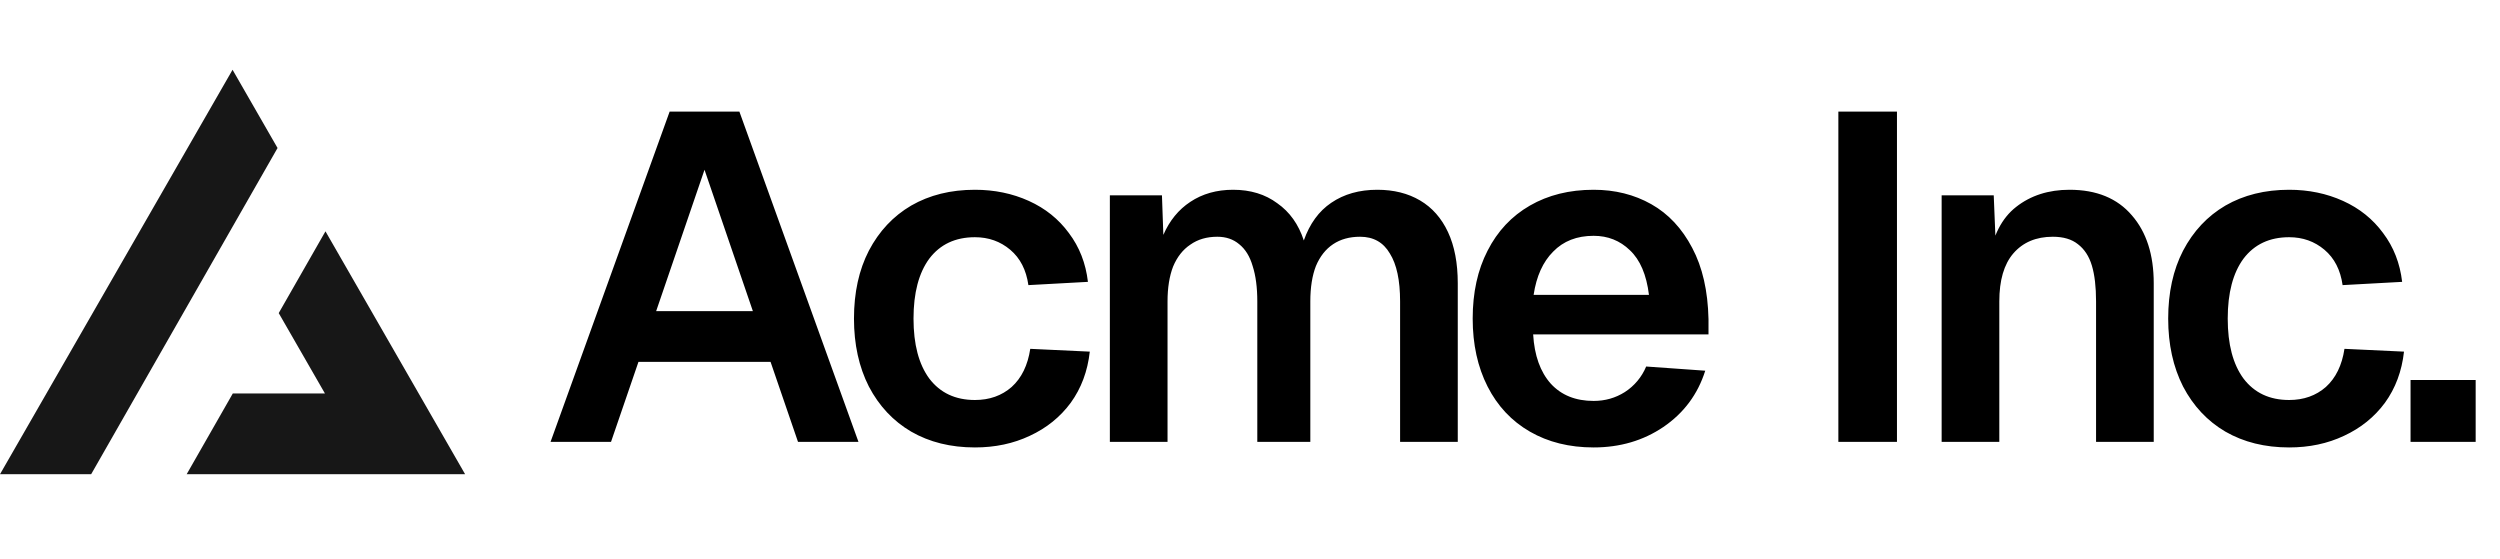
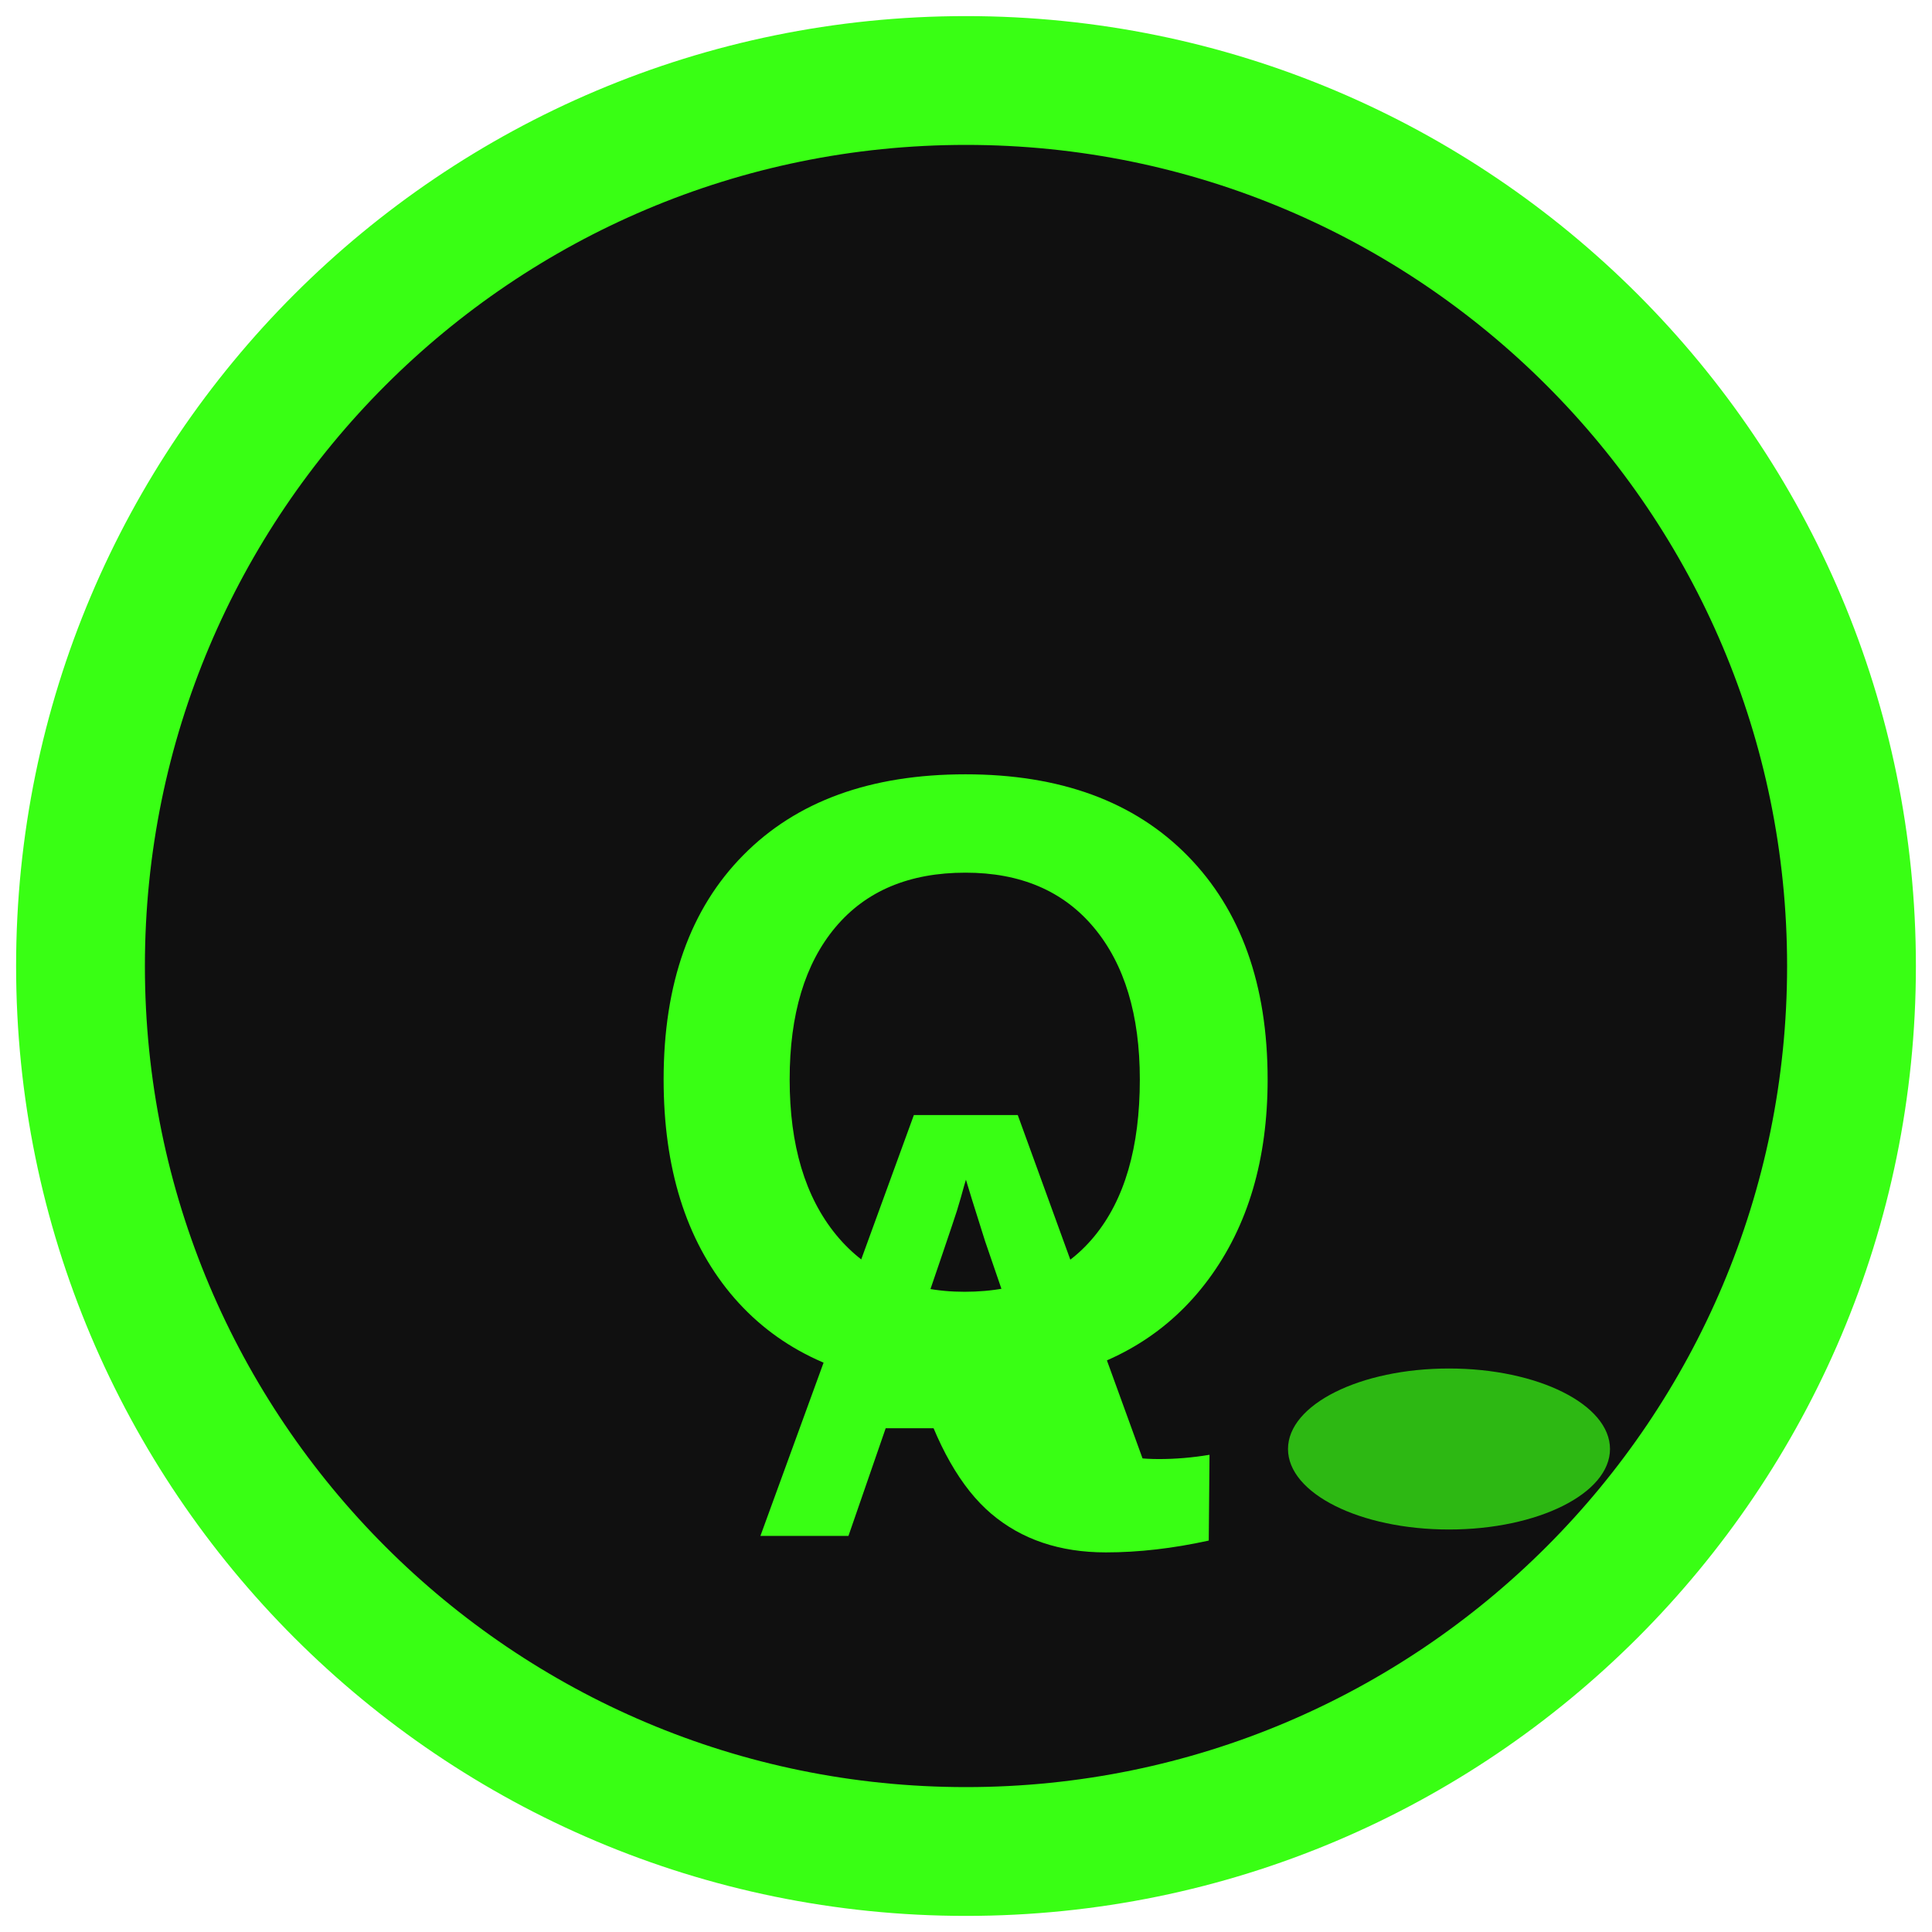
- <svg xmlns="http://www.w3.org/2000/svg" width="215" height="48" fill="none">
-   <path fill="#000" d="M57.588 9.6h6L73.828 38h-5.2l-2.36-6.88h-11.36L52.548 38h-5.2l10.24-28.4Zm7.16 17.16-4.16-12.16-4.16 12.16h8.32Zm23.694-2.24c-.186-1.307-.706-2.32-1.56-3.04-.853-.72-1.866-1.08-3.04-1.08-1.68 0-2.986.613-3.92 1.84-.906 1.227-1.36 2.947-1.36 5.16s.454 3.933 1.36 5.16c.934 1.227 2.24 1.84 3.92 1.84 1.254 0 2.307-.373 3.16-1.12.854-.773 1.387-1.867 1.6-3.28l5.12.24c-.186 1.68-.733 3.147-1.64 4.4-.906 1.227-2.08 2.173-3.52 2.84-1.413.667-2.986 1-4.72 1-2.08 0-3.906-.453-5.48-1.36-1.546-.907-2.76-2.2-3.64-3.88-.853-1.68-1.28-3.627-1.28-5.84 0-2.24.427-4.187 1.28-5.84.88-1.68 2.094-2.973 3.64-3.88 1.574-.907 3.4-1.36 5.48-1.36 1.68 0 3.227.32 4.64.96 1.414.64 2.56 1.56 3.44 2.76.907 1.2 1.454 2.6 1.64 4.2l-5.12.28Zm11.486-7.72.12 3.4c.534-1.227 1.307-2.173 2.32-2.84 1.04-.693 2.267-1.04 3.68-1.04 1.494 0 2.76.387 3.8 1.16 1.067.747 1.827 1.813 2.28 3.2.507-1.44 1.294-2.52 2.36-3.24 1.094-.747 2.414-1.12 3.96-1.12 1.414 0 2.64.307 3.68.92s1.84 1.52 2.4 2.72c.56 1.2.84 2.667.84 4.4V38h-4.96V25.92c0-1.813-.293-3.187-.88-4.12-.56-.96-1.413-1.44-2.56-1.44-.906 0-1.68.213-2.32.64-.64.427-1.133 1.053-1.48 1.88-.32.827-.48 1.84-.48 3.04V38h-4.56V25.92c0-1.2-.133-2.213-.4-3.04-.24-.827-.626-1.453-1.16-1.88-.506-.427-1.133-.64-1.88-.64-.906 0-1.68.227-2.32.68-.64.427-1.133 1.053-1.48 1.88-.32.827-.48 1.827-.48 3V38h-4.96V16.8h4.48Zm26.723 10.6c0-2.24.427-4.187 1.28-5.84.854-1.68 2.067-2.973 3.64-3.88 1.574-.907 3.4-1.36 5.48-1.36 1.84 0 3.494.413 4.96 1.24 1.467.827 2.64 2.08 3.52 3.76.88 1.653 1.347 3.693 1.4 6.12v1.32h-15.08c.107 1.813.614 3.227 1.52 4.24.907.987 2.134 1.48 3.68 1.48.987 0 1.88-.253 2.68-.76a4.803 4.803 0 0 0 1.84-2.2l5.08.36c-.64 2.027-1.84 3.64-3.6 4.84-1.733 1.173-3.733 1.76-6 1.76-2.08 0-3.906-.453-5.48-1.36-1.573-.907-2.786-2.2-3.64-3.88-.853-1.68-1.28-3.627-1.28-5.84Zm15.16-2.04c-.213-1.733-.76-3.013-1.64-3.84-.853-.827-1.893-1.24-3.12-1.24-1.44 0-2.6.453-3.48 1.36-.88.88-1.44 2.12-1.68 3.72h9.92ZM163.139 9.6V38h-5.04V9.6h5.04Zm8.322 7.2.24 5.88-.64-.36c.32-2.053 1.094-3.56 2.32-4.52 1.254-.987 2.787-1.48 4.6-1.48 2.32 0 4.107.733 5.36 2.2 1.254 1.44 1.88 3.387 1.88 5.84V38h-4.96V25.92c0-1.253-.12-2.28-.36-3.08-.24-.8-.64-1.413-1.2-1.84-.533-.427-1.253-.64-2.16-.64-1.44 0-2.573.48-3.4 1.44-.8.933-1.2 2.307-1.2 4.12V38h-4.96V16.8h4.48Zm30.003 7.72c-.186-1.307-.706-2.32-1.56-3.04-.853-.72-1.866-1.08-3.04-1.08-1.68 0-2.986.613-3.92 1.84-.906 1.227-1.36 2.947-1.36 5.16s.454 3.933 1.36 5.16c.934 1.227 2.24 1.84 3.92 1.84 1.254 0 2.307-.373 3.16-1.12.854-.773 1.387-1.867 1.6-3.28l5.12.24c-.186 1.68-.733 3.147-1.64 4.4-.906 1.227-2.08 2.173-3.52 2.84-1.413.667-2.986 1-4.72 1-2.08 0-3.906-.453-5.48-1.36-1.546-.907-2.76-2.2-3.64-3.88-.853-1.68-1.28-3.627-1.28-5.84 0-2.24.427-4.187 1.28-5.84.88-1.68 2.094-2.973 3.64-3.88 1.574-.907 3.4-1.36 5.48-1.36 1.68 0 3.227.32 4.64.96 1.414.64 2.56 1.56 3.44 2.76.907 1.2 1.454 2.6 1.64 4.2l-5.12.28Zm11.443 8.16V38h-5.6v-5.32h5.6Z" />
-   <path fill="#171717" fill-rule="evenodd" d="m7.839 40.783 16.03-28.054L20 6 0 40.783h7.839Zm8.214 0H40L27.99 19.894l-4.02 7.032 3.976 6.914H20.02l-3.967 6.943Z" clip-rule="evenodd" />
+ <svg xmlns="http://www.w3.org/2000/svg" width="120" height="120" viewBox="0 0 120 120" fill="none">
+   <circle cx="60" cy="60" r="55" stroke="#39FF14" stroke-width="8" fill="#101010" />
+   <text x="50%" y="58%" text-anchor="middle" fill="#39FF14" font-size="54" font-family="Arial Black, Arial, sans-serif" font-weight="bold" dy=".3em">Q</text>
+   <text x="50%" y="70%" text-anchor="middle" fill="#39FF14" font-size="38" font-family="Arial Black, Arial, sans-serif" font-weight="bold" dy=".3em">A</text>
+   <ellipse cx="90" cy="90" rx="10" ry="5" fill="#39FF14" opacity="0.7" />
</svg>
